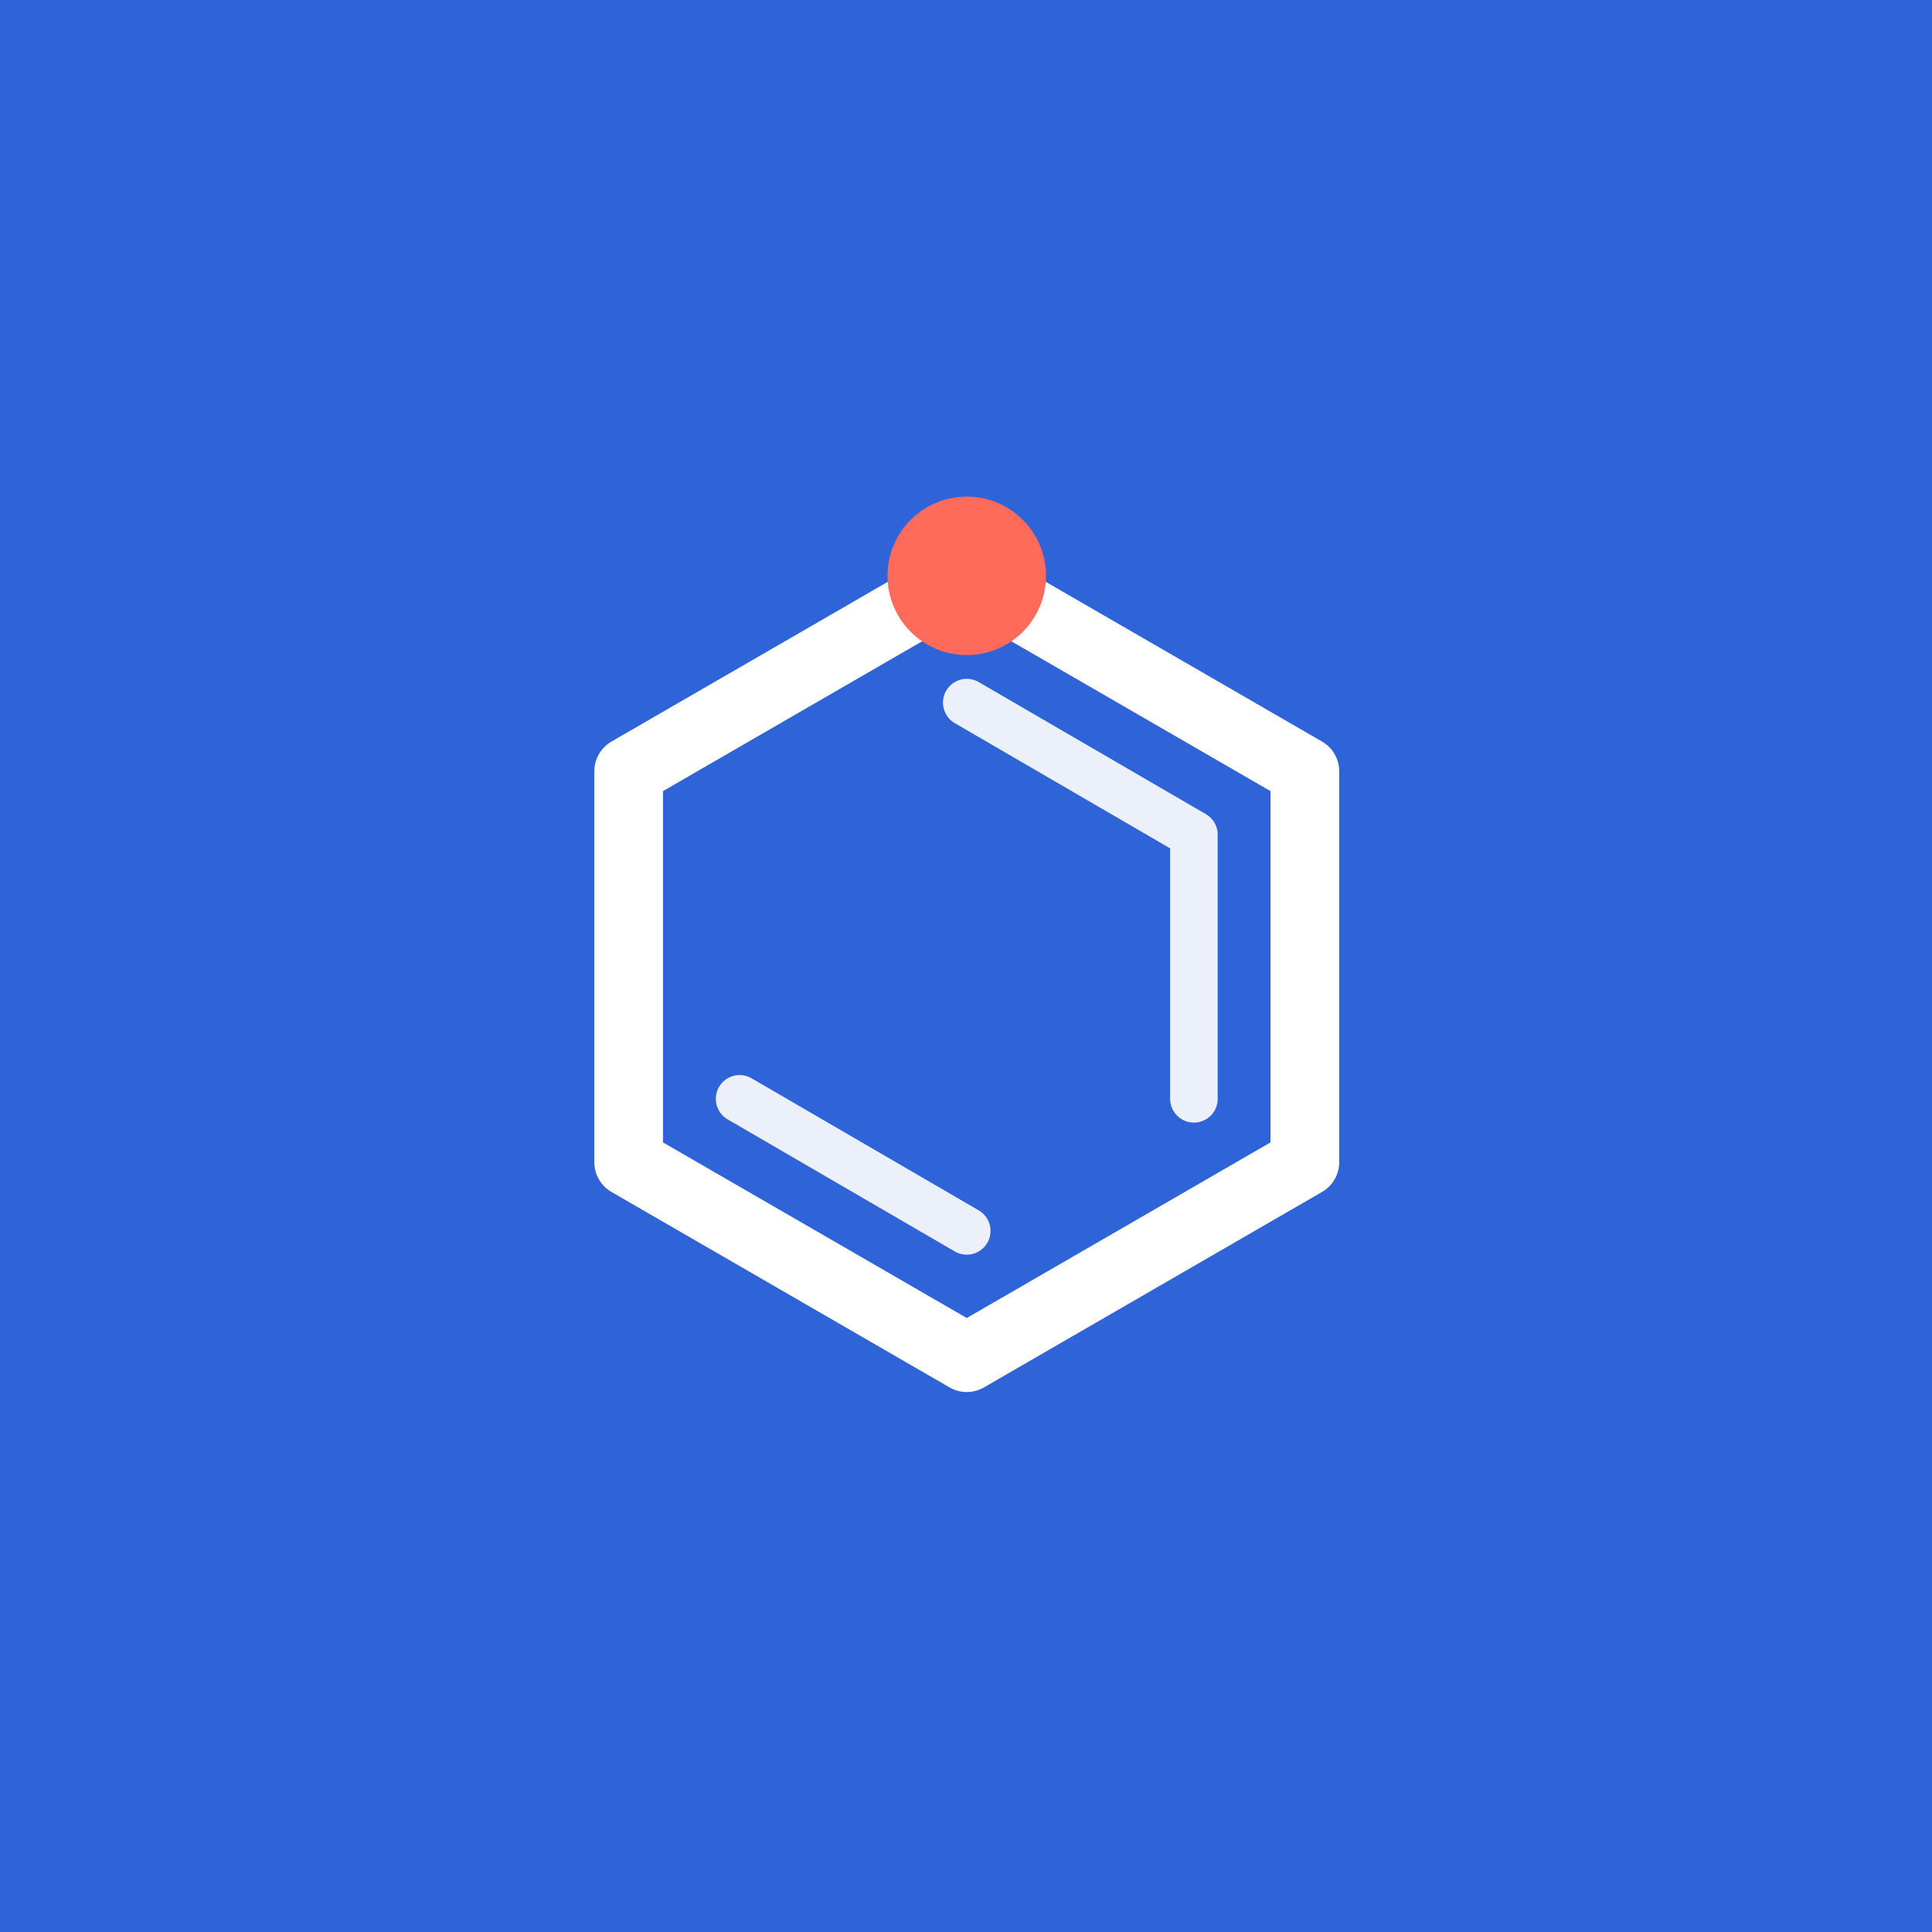
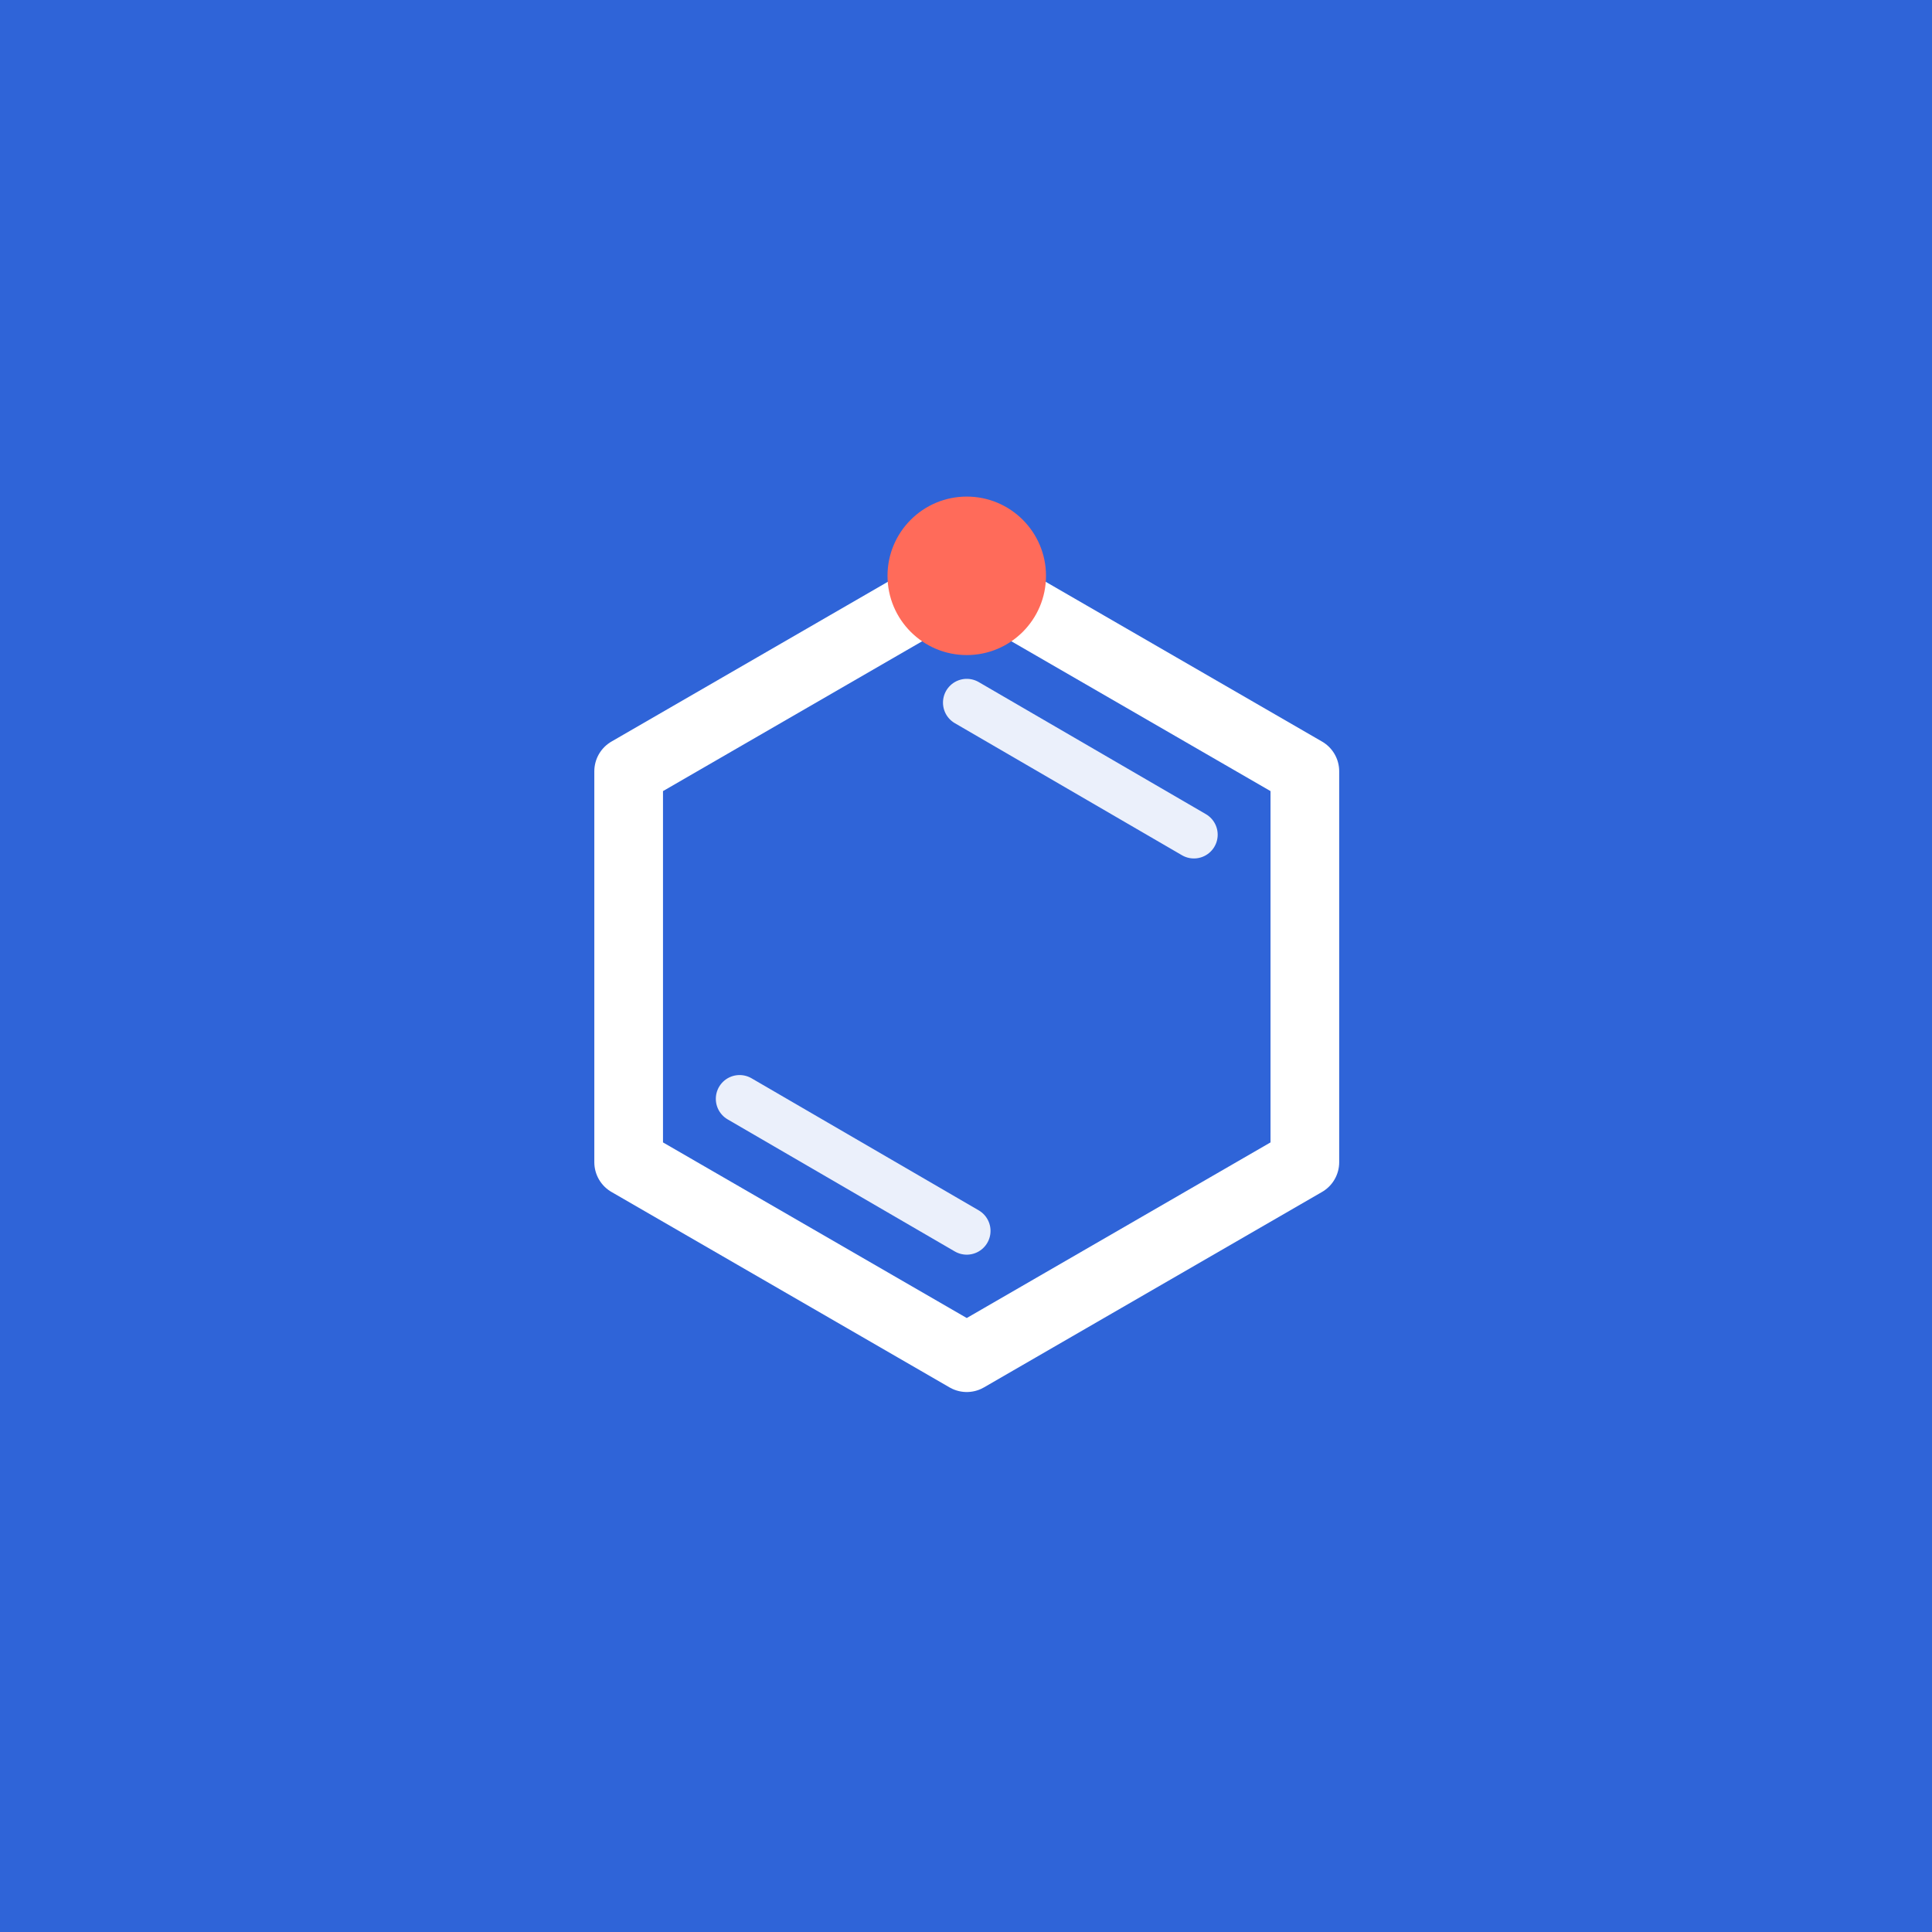
- <svg xmlns="http://www.w3.org/2000/svg" viewBox="0 0 512 512">
-   <rect width="512" height="512" fill="#2f64d8" />
-   <g transform="translate(77 77) scale(.7)">
-     <g fill="none" stroke="#fff" stroke-width="26" stroke-linejoin="round" stroke-linecap="round">
-       <path d="M256 108 384 182v148l-128 74-128-74V182z" />
-       <path d="M256 156 342 206M170 306l86 50M342 306V206" stroke-width="18" opacity=".9" />
-     </g>
-     <circle cx="256" cy="108" r="30" fill="#ff6b5a" />
-   </g>
+ <svg xmlns="http://www.w3.org/2000/svg" viewBox="0 0 512 512" version="1.1" id="svg3">
+   <defs id="defs3" />
+   <rect width="512" height="512" fill="#2f64d8" id="rect1" />
+   <path d="m 256.2,152.6 89.6,51.8 V 308 L 256.2,359.8 166.6,308 V 204.4 Z" id="path1" style="fill:none;stroke:#ffffff;stroke-width:18.2;stroke-linecap:round;stroke-linejoin:round" />
+   <path d="m 256.2,186.2 60.2,35 m -120.4,70 60.2,35" stroke-width="12.6" opacity="0.9" id="path2" style="fill:none;stroke:#ffffff;stroke-linecap:round;stroke-linejoin:round" />
+   <circle cx="256.2" cy="152.6" r="21" fill="#ff6b5a" id="circle2" style="stroke-width:0.7" />
</svg>
